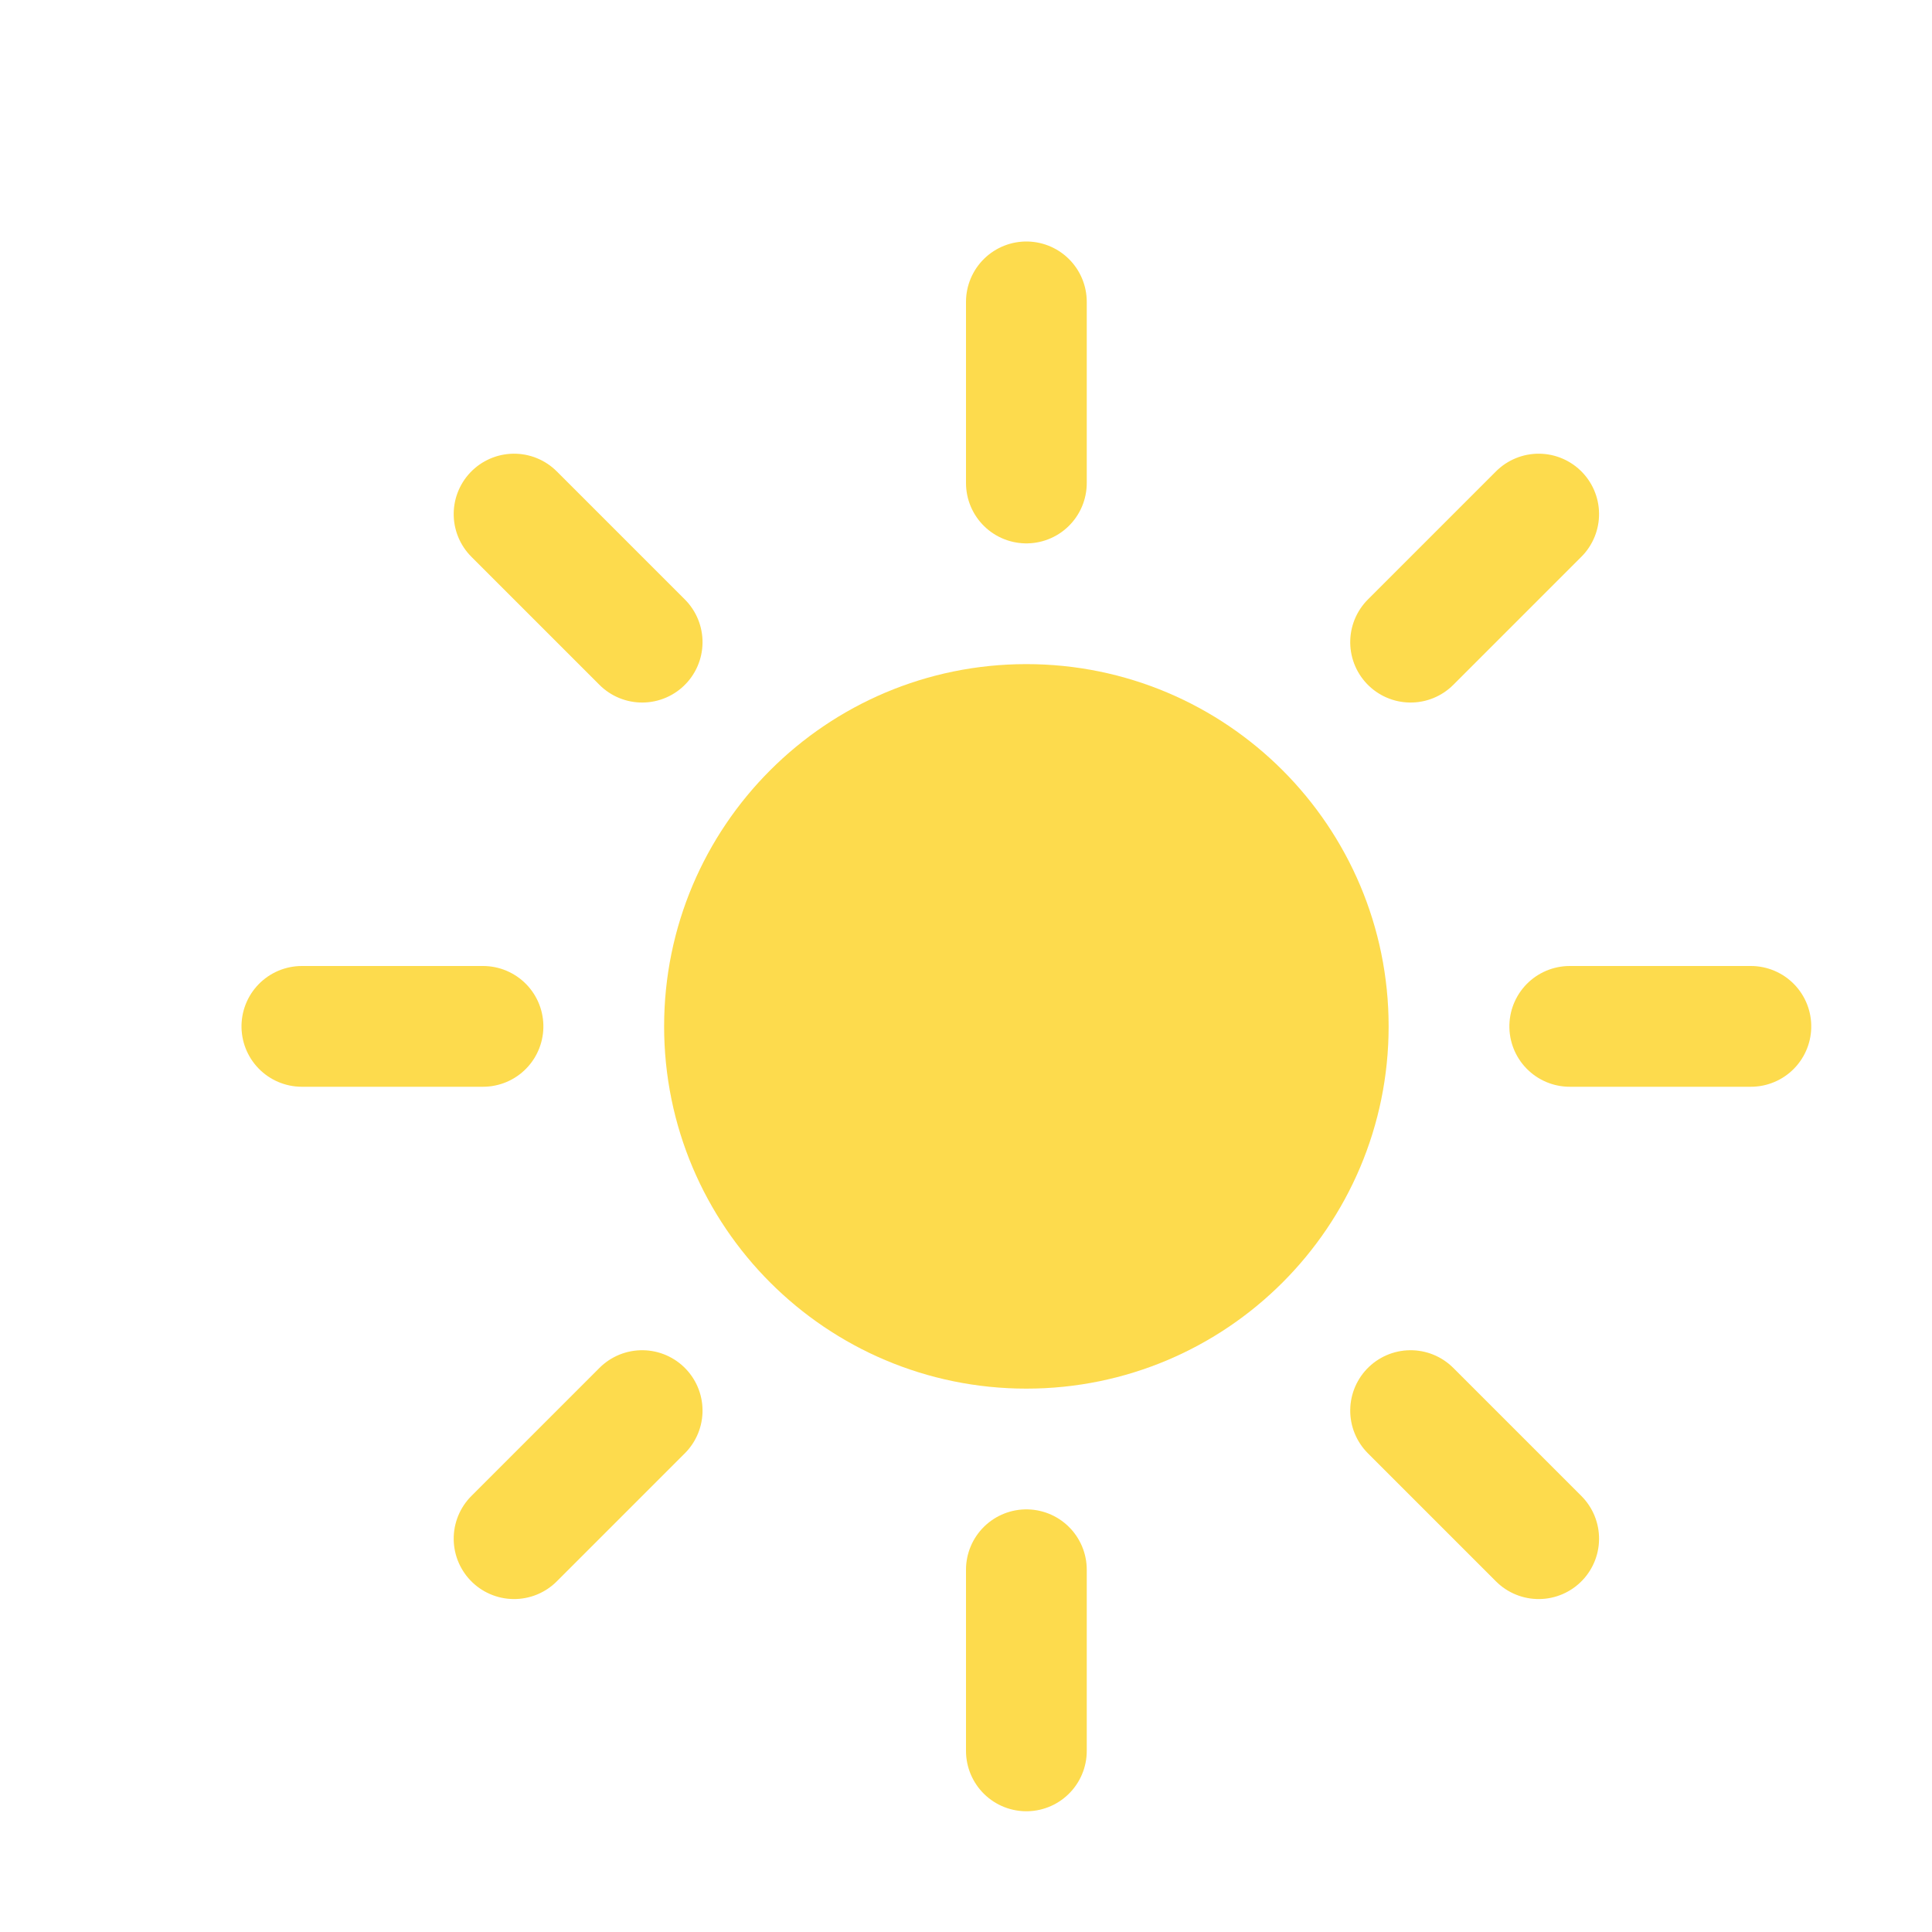
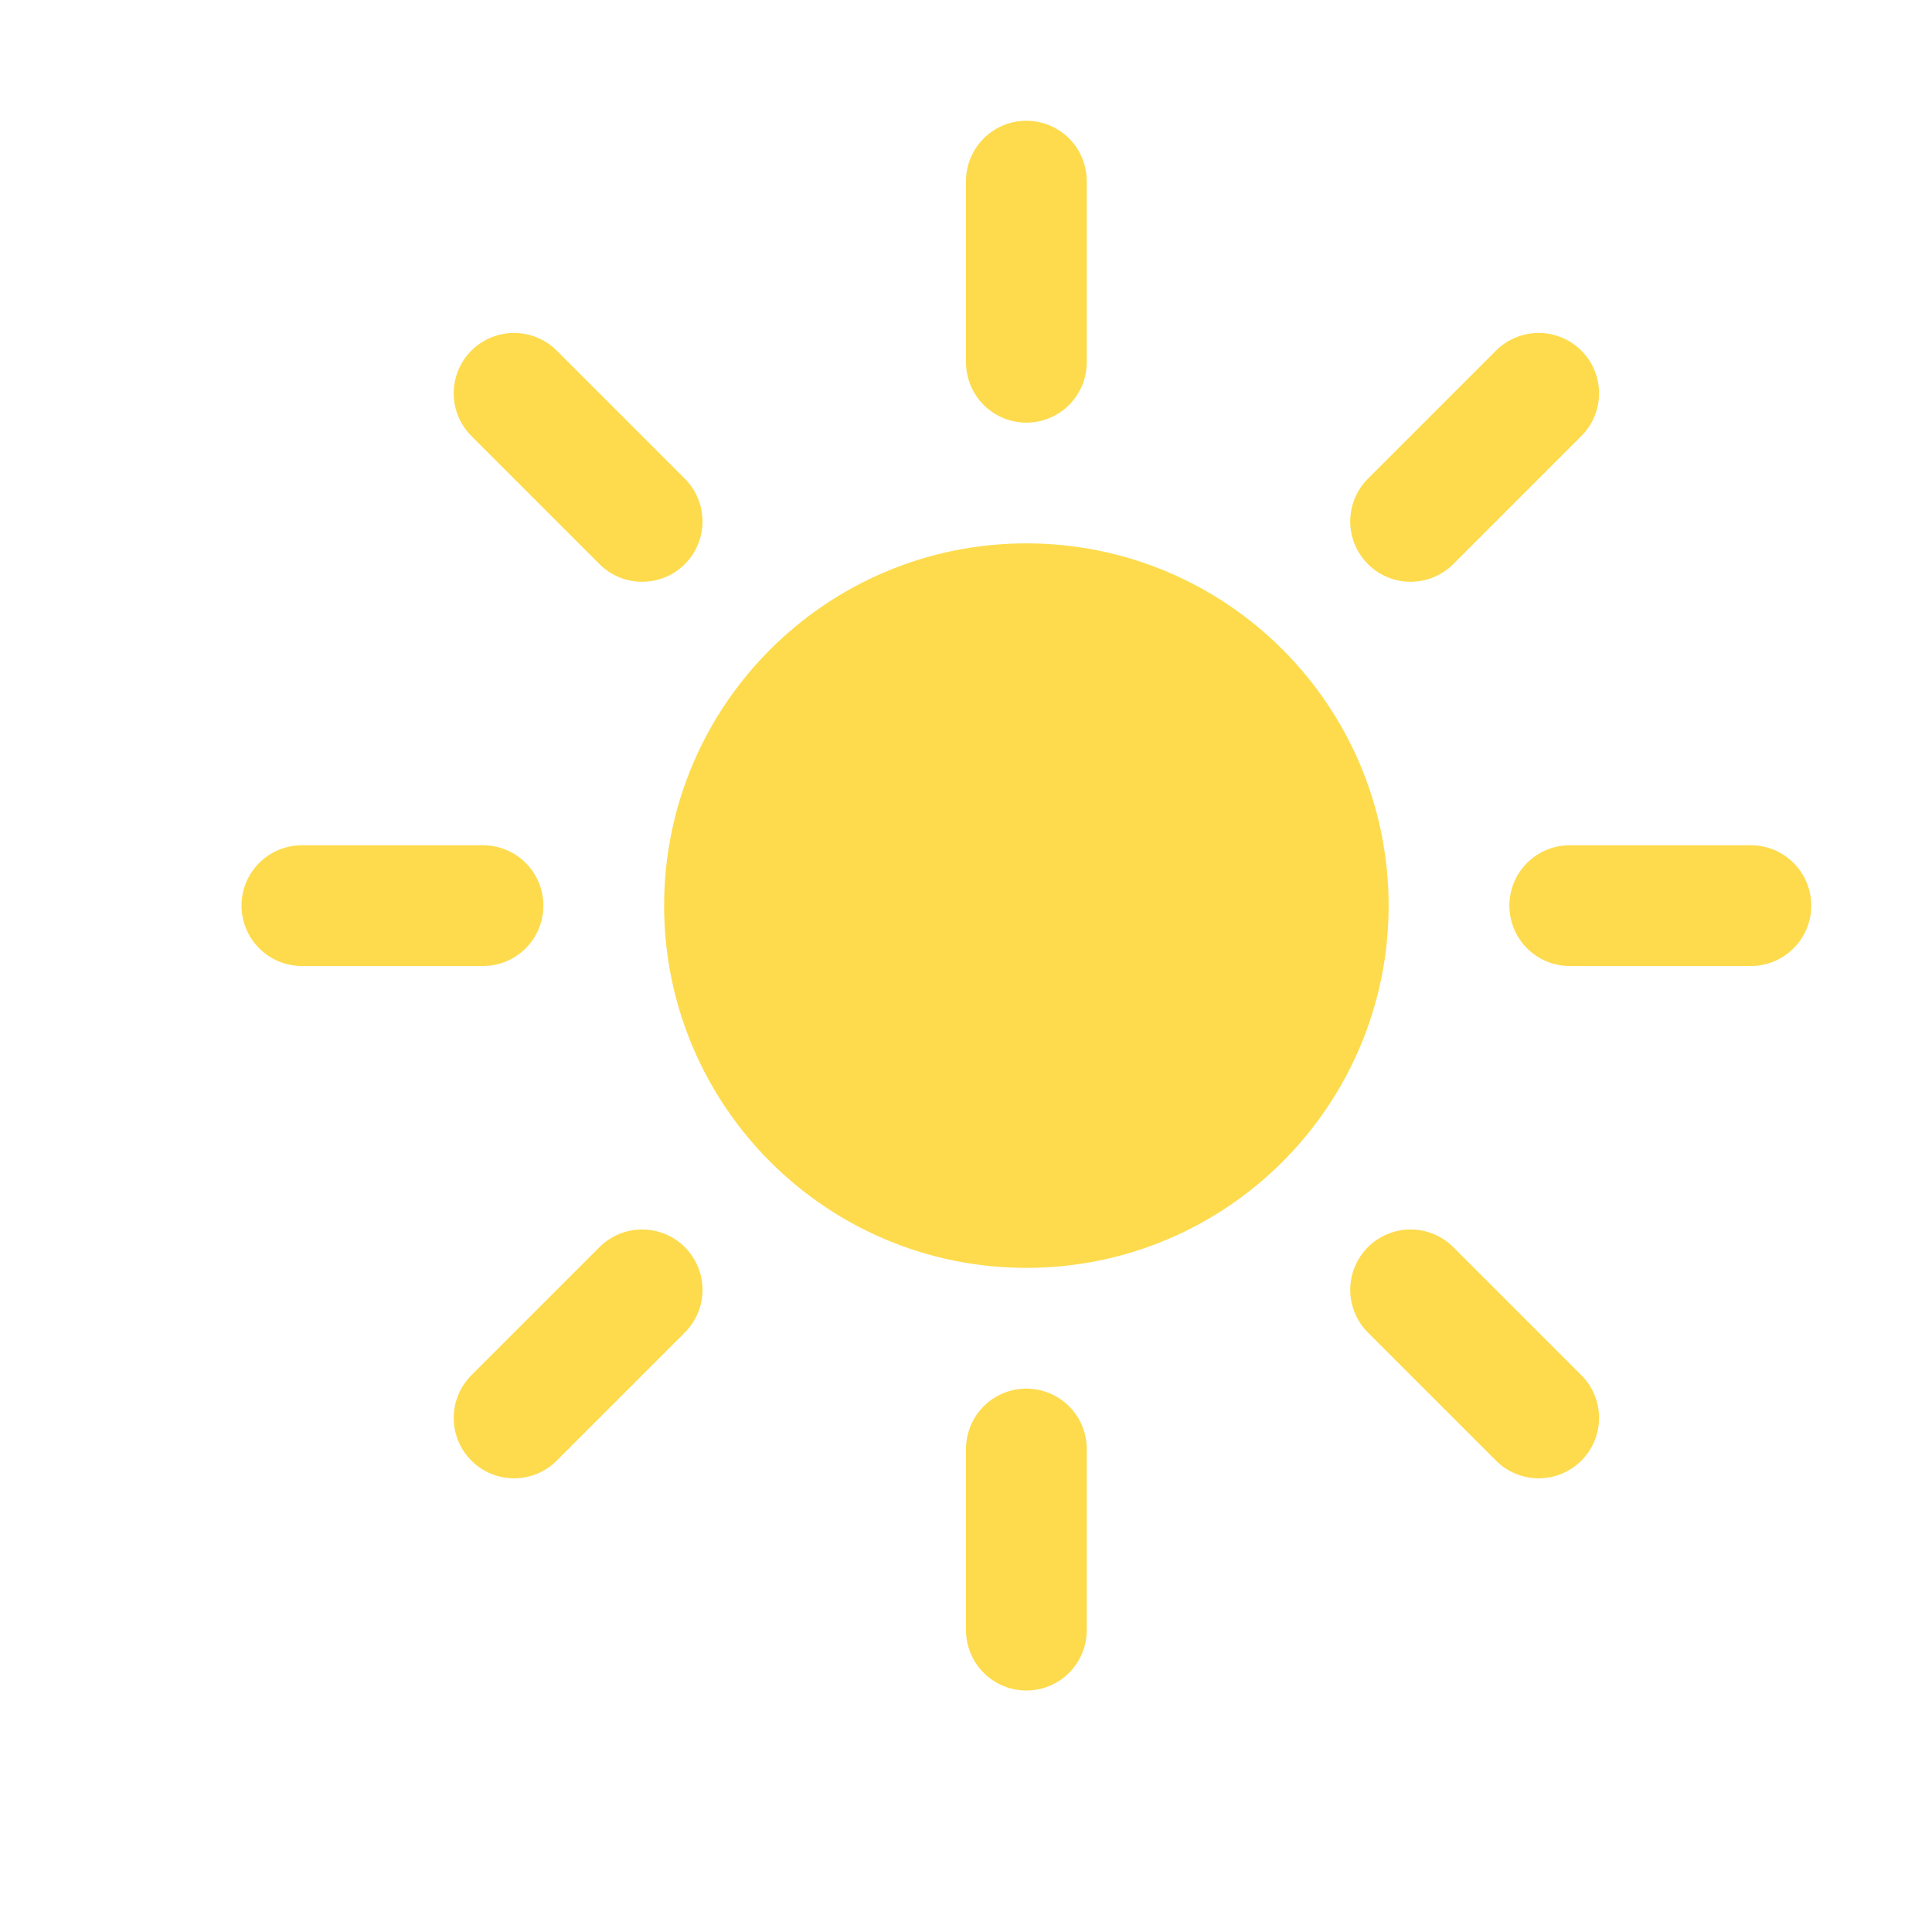
<svg xmlns="http://www.w3.org/2000/svg" version="1.1" width="32" height="32" viewbox="0 0 17 17">
  <defs>
    <filter id="blur" width="200%" height="200%">
      <feComponentTransfer>
        <feFuncA type="linear" slope="0.05" />
      </feComponentTransfer>
      <feMerge>
        <feMergeNode />
        <feMergeNode in="SourceGraphic" />
      </feMerge>
    </filter>
    <style type="text/css">
/* SUN */
@keyframes am-weather-sun {
	0% {
		-webkit-transform: rotate(0deg);
		-moz-transform: rotate(0deg);
		-ms-transform: rotate(0deg);
		transform: rotate(0deg);
	}
	50% {
		-webkit-transform: rotate(360deg);
		-moz-transform: rotate(360deg);
		-ms-transform: rotate(360deg);
		transform: rotate(360deg);
	}
	100% {
		-webkit-transform: rotate(360deg);
		-moz-transform: rotate(360deg);
		-ms-transform: rotate(360deg);
		transform: rotate(360deg);
	}
}
.am-weather-sun {
	-webkit-animation-name: am-weather-sun;
	-moz-animation-name: am-weather-sun;
	-ms-animation-name: am-weather-sun;
	animation-name: am-weather-sun;
	-webkit-animation-duration: 20s;
	-moz-animation-duration: 20s;
	-ms-animation-duration: 20s;
	animation-duration: 20s;
	-webkit-animation-timing-function: linear;
	-moz-animation-timing-function: linear;
	-ms-animation-timing-function: linear;
	animation-timing-function: linear;
	-webkit-animation-iteration-count: infinite;
	-moz-animation-iteration-count: infinite;
	-ms-animation-iteration-count: infinite;
	animation-iteration-count: infinite;
}
@keyframes am-weather-sun-shiny {
	0% {
		stroke-dasharray: 3px 10px;
		stroke-dashoffset: 0px;
	}
	5% {
		stroke-dasharray: 0.1px 10px;
		stroke-dashoffset: -1px;
	}
	10% {
		stroke-dasharray: 3px 10px;
		stroke-dashoffset: 0px;
	}
	15% {
		stroke-dasharray: 0.1px 10px;
		stroke-dashoffset: -1px;
	}
	20% {
		stroke-dasharray: 3px 10px;
		stroke-dashoffset: 0px;
	}
	25% {
		stroke-dasharray: 0.1px 10px;
		stroke-dashoffset: -1px;
	}
	30% {
		stroke-dasharray: 3px 10px;
		stroke-dashoffset: 0px;
	}
	35% {
		stroke-dasharray: 0.1px 10px;
		stroke-dashoffset: -1px;
	}
	40% {
		stroke-dasharray: 3px 10px;
		stroke-dashoffset: 0px;
	}
	45% {
		stroke-dasharray: 0.1px 10px;
		stroke-dashoffset: -1px;
	}
	50% {
		stroke-dasharray: 3px 10px;
		stroke-dashoffset: 0px;
	}
}
.am-weather-sun-shiny line {
	-webkit-animation-name: am-weather-sun-shiny;
	-moz-animation-name: am-weather-sun-shiny;
	-ms-animation-name: am-weather-sun-shiny;
	animation-name: am-weather-sun-shiny;
	-webkit-animation-duration: 20s;
	-moz-animation-duration: 20s;
	-ms-animation-duration: 20s;
	animation-duration: 20s;
	-webkit-animation-timing-function: linear;
	-moz-animation-timing-function: linear;
	-ms-animation-timing-function: linear;
	animation-timing-function: linear;
	-webkit-animation-iteration-count: infinite;
	-moz-animation-iteration-count: infinite;
	-ms-animation-iteration-count: infinite;
	animation-iteration-count: infinite;
}

/* EASING */
.am-weather-easing-ease-in-out {
	-webkit-animation-timing-function: ease-in-out;
	-moz-animation-timing-function: ease-in-out;
	-ms-animation-timing-function: ease-in-out;
	animation-timing-function: ease-in-out;
}</style>
  </defs>
  <g filter="url(#blur)" id="day">
-     <g transform="translate(17,17)">
+     <g transform="translate(17,15)">
      <g class="am-weather-sun am-weather-sun-shiny am-weather-easing-ease-in-out">
        <g>
          <line fill="none" stroke="#FDDB4E" stroke-linecap="round" stroke-width="2" transform="translate(0,9)" x1="0" x2="0" y1="0" y2="3" />
        </g>
        <g transform="rotate(45)">
          <line fill="none" stroke="#FDDB4E" stroke-linecap="round" stroke-width="2" transform="translate(0,9)" x1="0" x2="0" y1="0" y2="3" />
        </g>
        <g transform="rotate(90)">
          <line fill="none" stroke="#FDDB4E" stroke-linecap="round" stroke-width="2" transform="translate(0,9)" x1="0" x2="0" y1="0" y2="3" />
        </g>
        <g transform="rotate(135)">
          <line fill="none" stroke="#FDDB4E" stroke-linecap="round" stroke-width="2" transform="translate(0,9)" x1="0" x2="0" y1="0" y2="3" />
        </g>
        <g transform="rotate(180)">
          <line fill="none" stroke="#FDDB4E" stroke-linecap="round" stroke-width="2" transform="translate(0,9)" x1="0" x2="0" y1="0" y2="3" />
        </g>
        <g transform="rotate(225)">
          <line fill="none" stroke="#FDDB4E" stroke-linecap="round" stroke-width="2" transform="translate(0,9)" x1="0" x2="0" y1="0" y2="3" />
        </g>
        <g transform="rotate(270)">
          <line fill="none" stroke="#FDDB4E" stroke-linecap="round" stroke-width="2" transform="translate(0,9)" x1="0" x2="0" y1="0" y2="3" />
        </g>
        <g transform="rotate(315)">
          <line fill="none" stroke="#FDDB4E" stroke-linecap="round" stroke-width="2" transform="translate(0,9)" x1="0" x2="0" y1="0" y2="3" />
        </g>
      </g>
      <circle cx="0" cy="0" fill="#FDDB4E" r="5" stroke="#FDDB4E" stroke-width="2" />
    </g>
  </g>
</svg>
